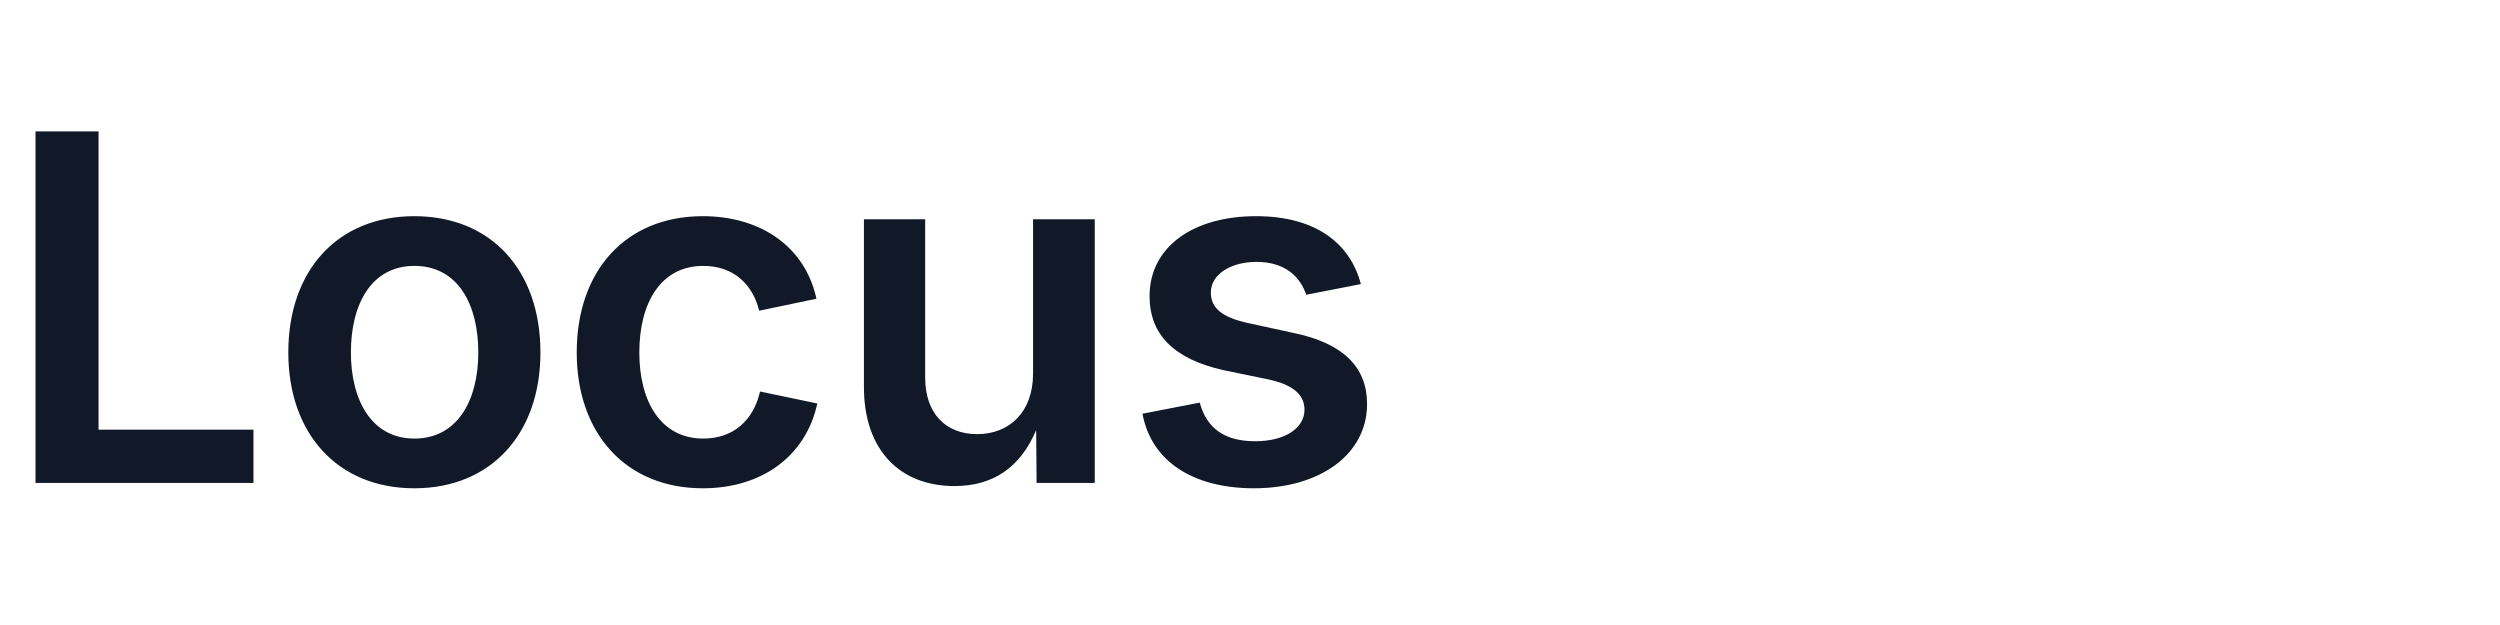
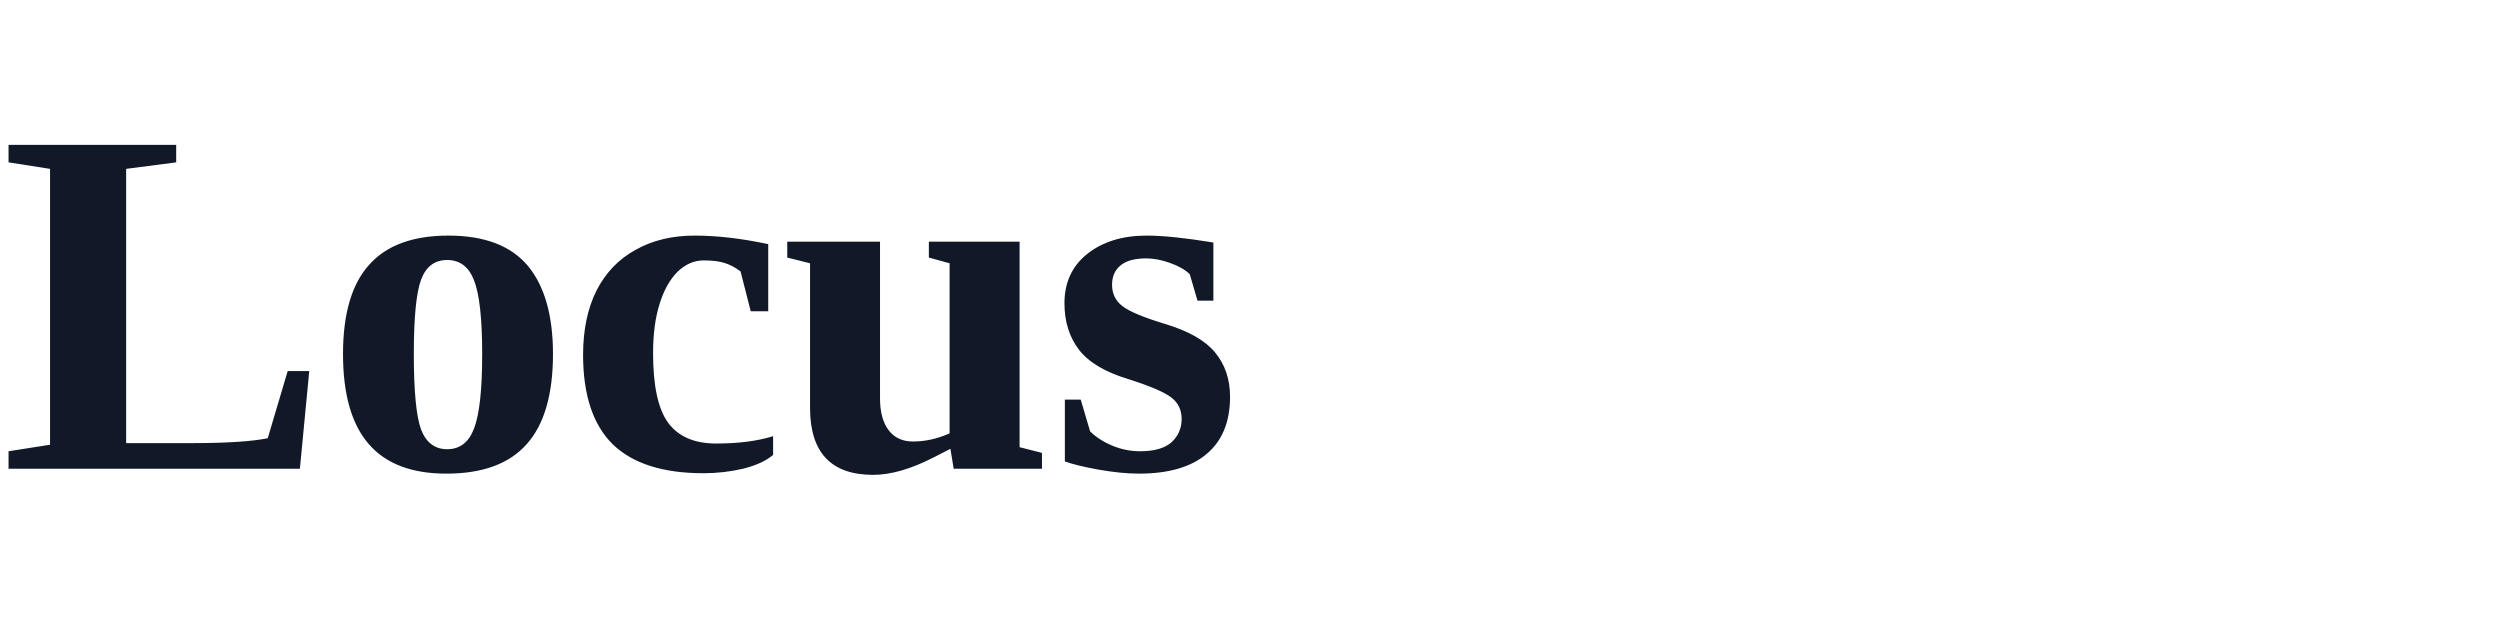
- <svg xmlns="http://www.w3.org/2000/svg" width="88" height="22" viewBox="0 0 88 22" fill="none">
-   <text x="0" y="17" fill="#111827" font-family="-apple-system, BlinkMacSystemFont, 'Segoe UI', sans-serif" font-size="17" font-weight="600" letter-spacing="-0.2">
+ <svg xmlns="http://www.w3.org/2000/svg" width="96" height="24" viewBox="0 0 96 24" fill="none" shape-rendering="geometricPrecision">
+   <text x="0" y="18" fill="#111827" font-family="Cambria, 'Times New Roman', 'Noto Serif', 'Songti SC', serif" font-size="19" font-weight="700" letter-spacing="-0.22">
    Locus
  </text>
</svg>
